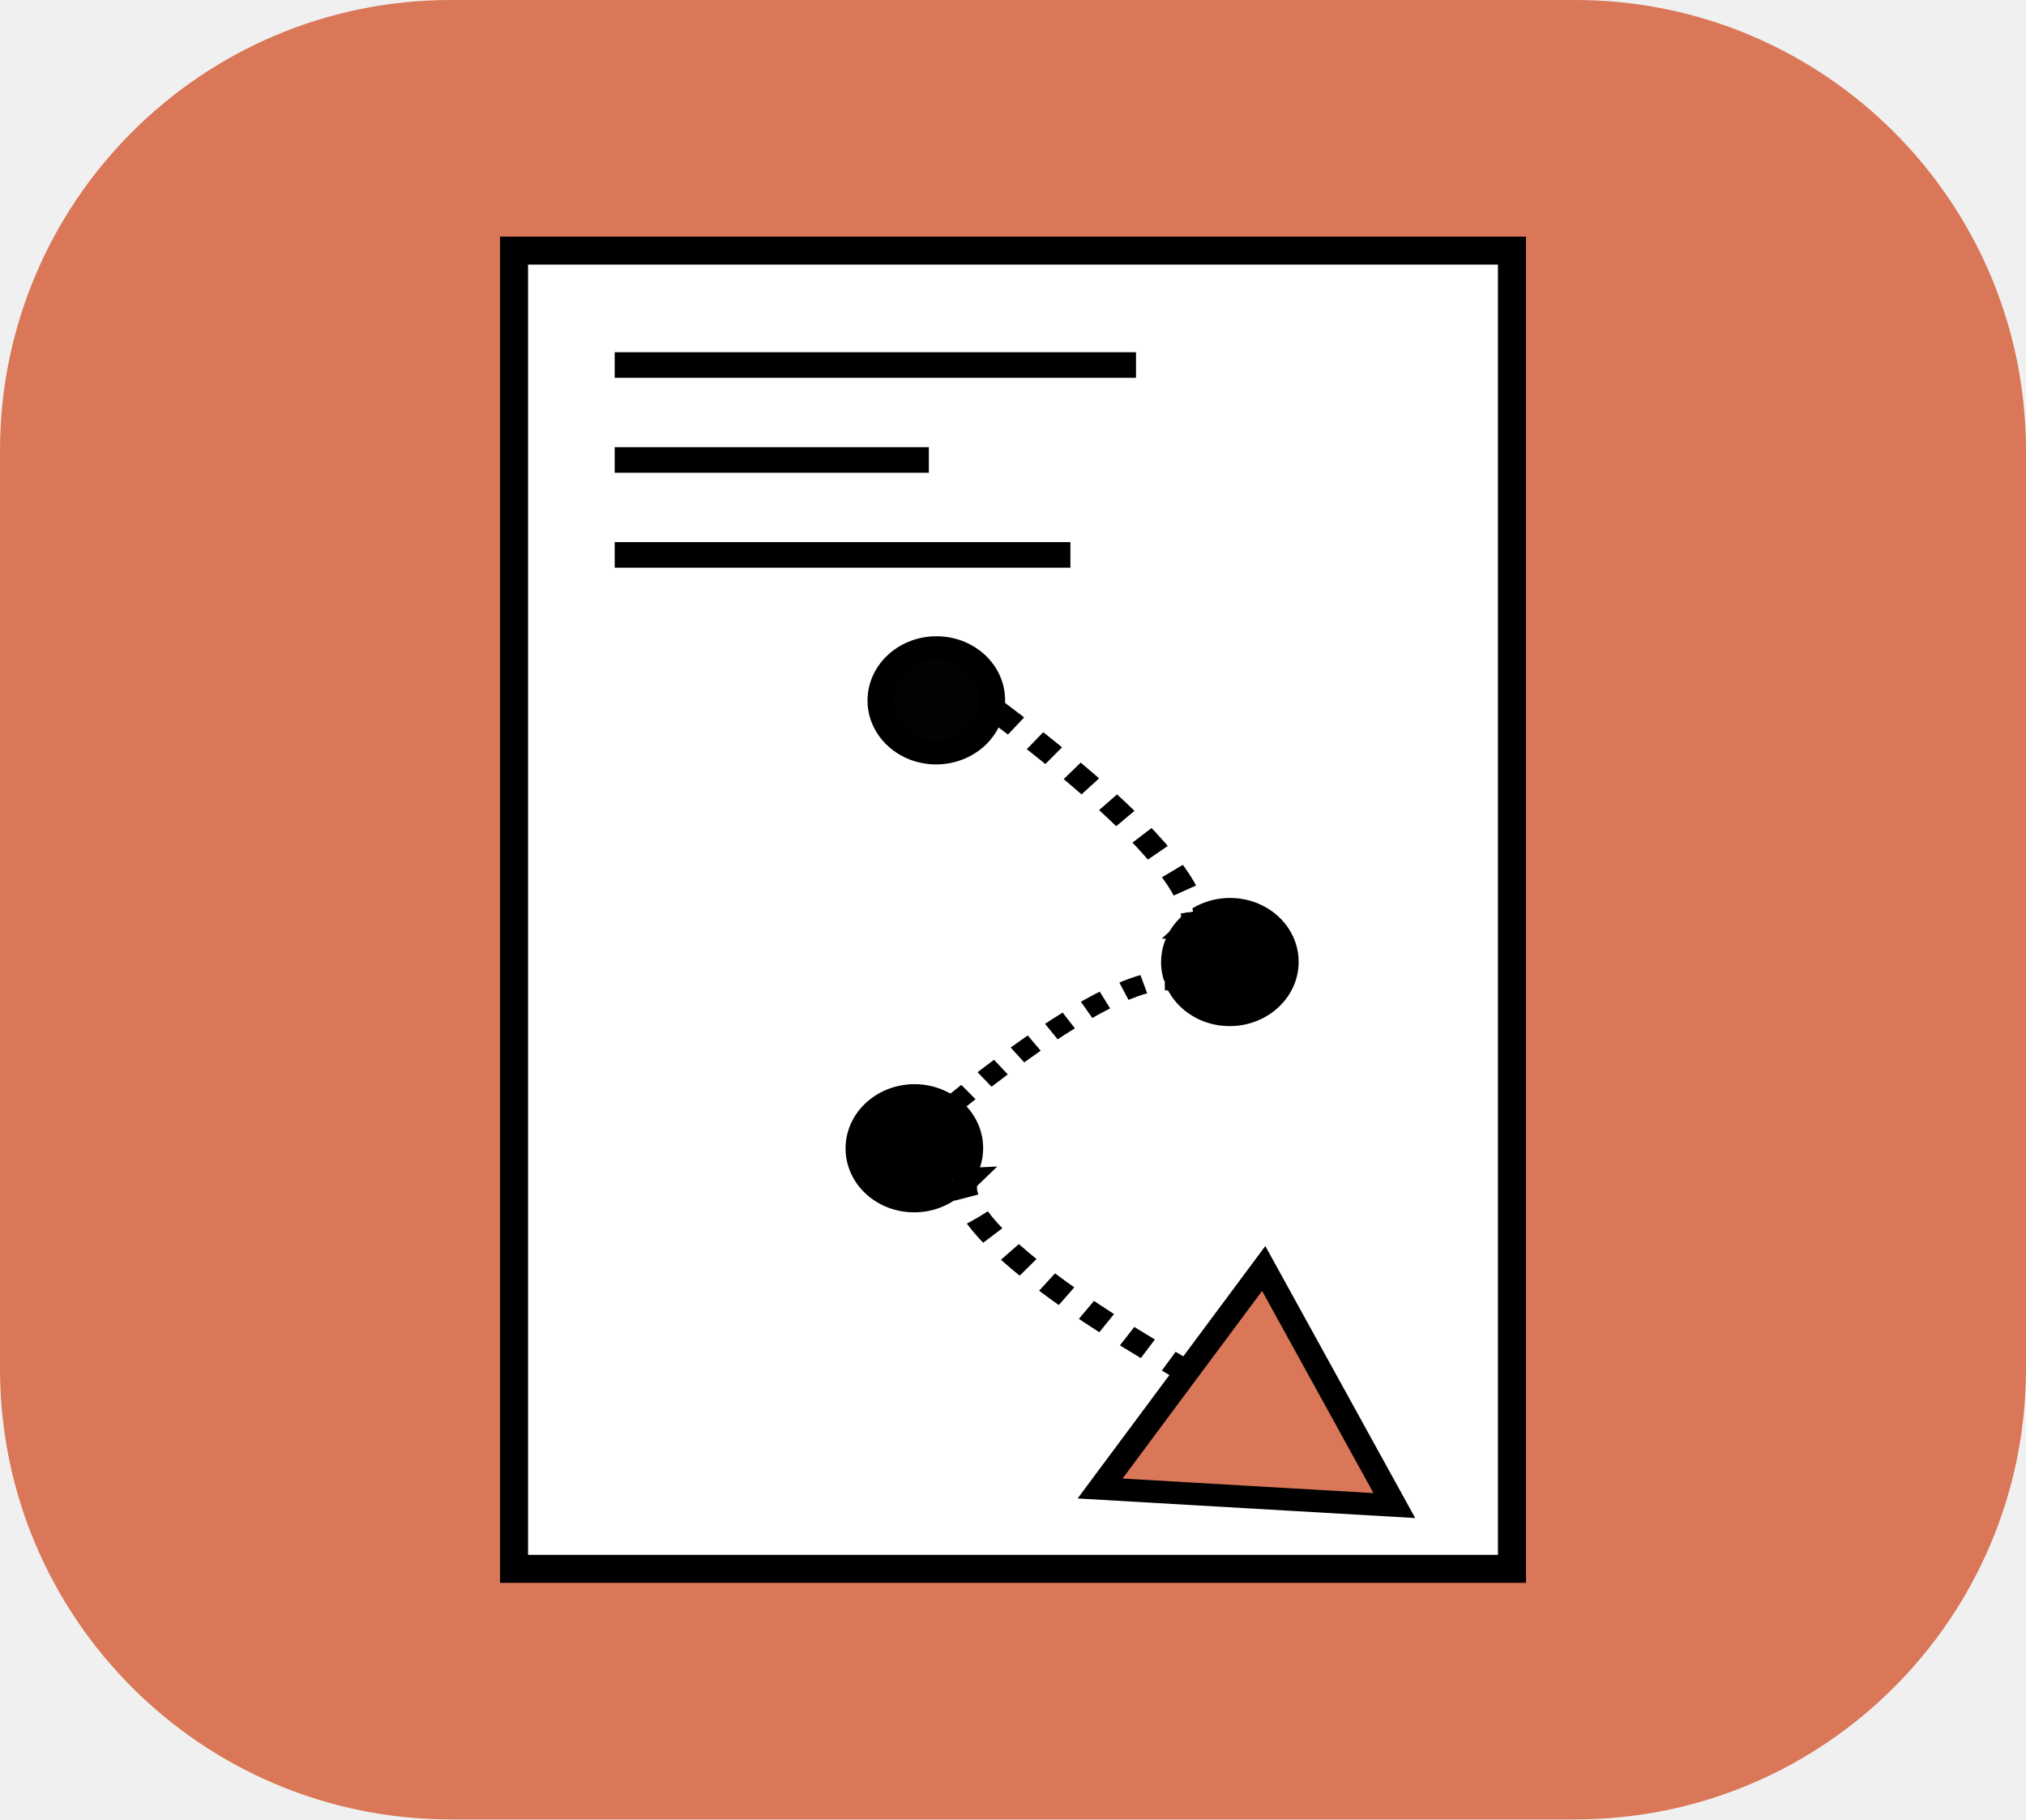
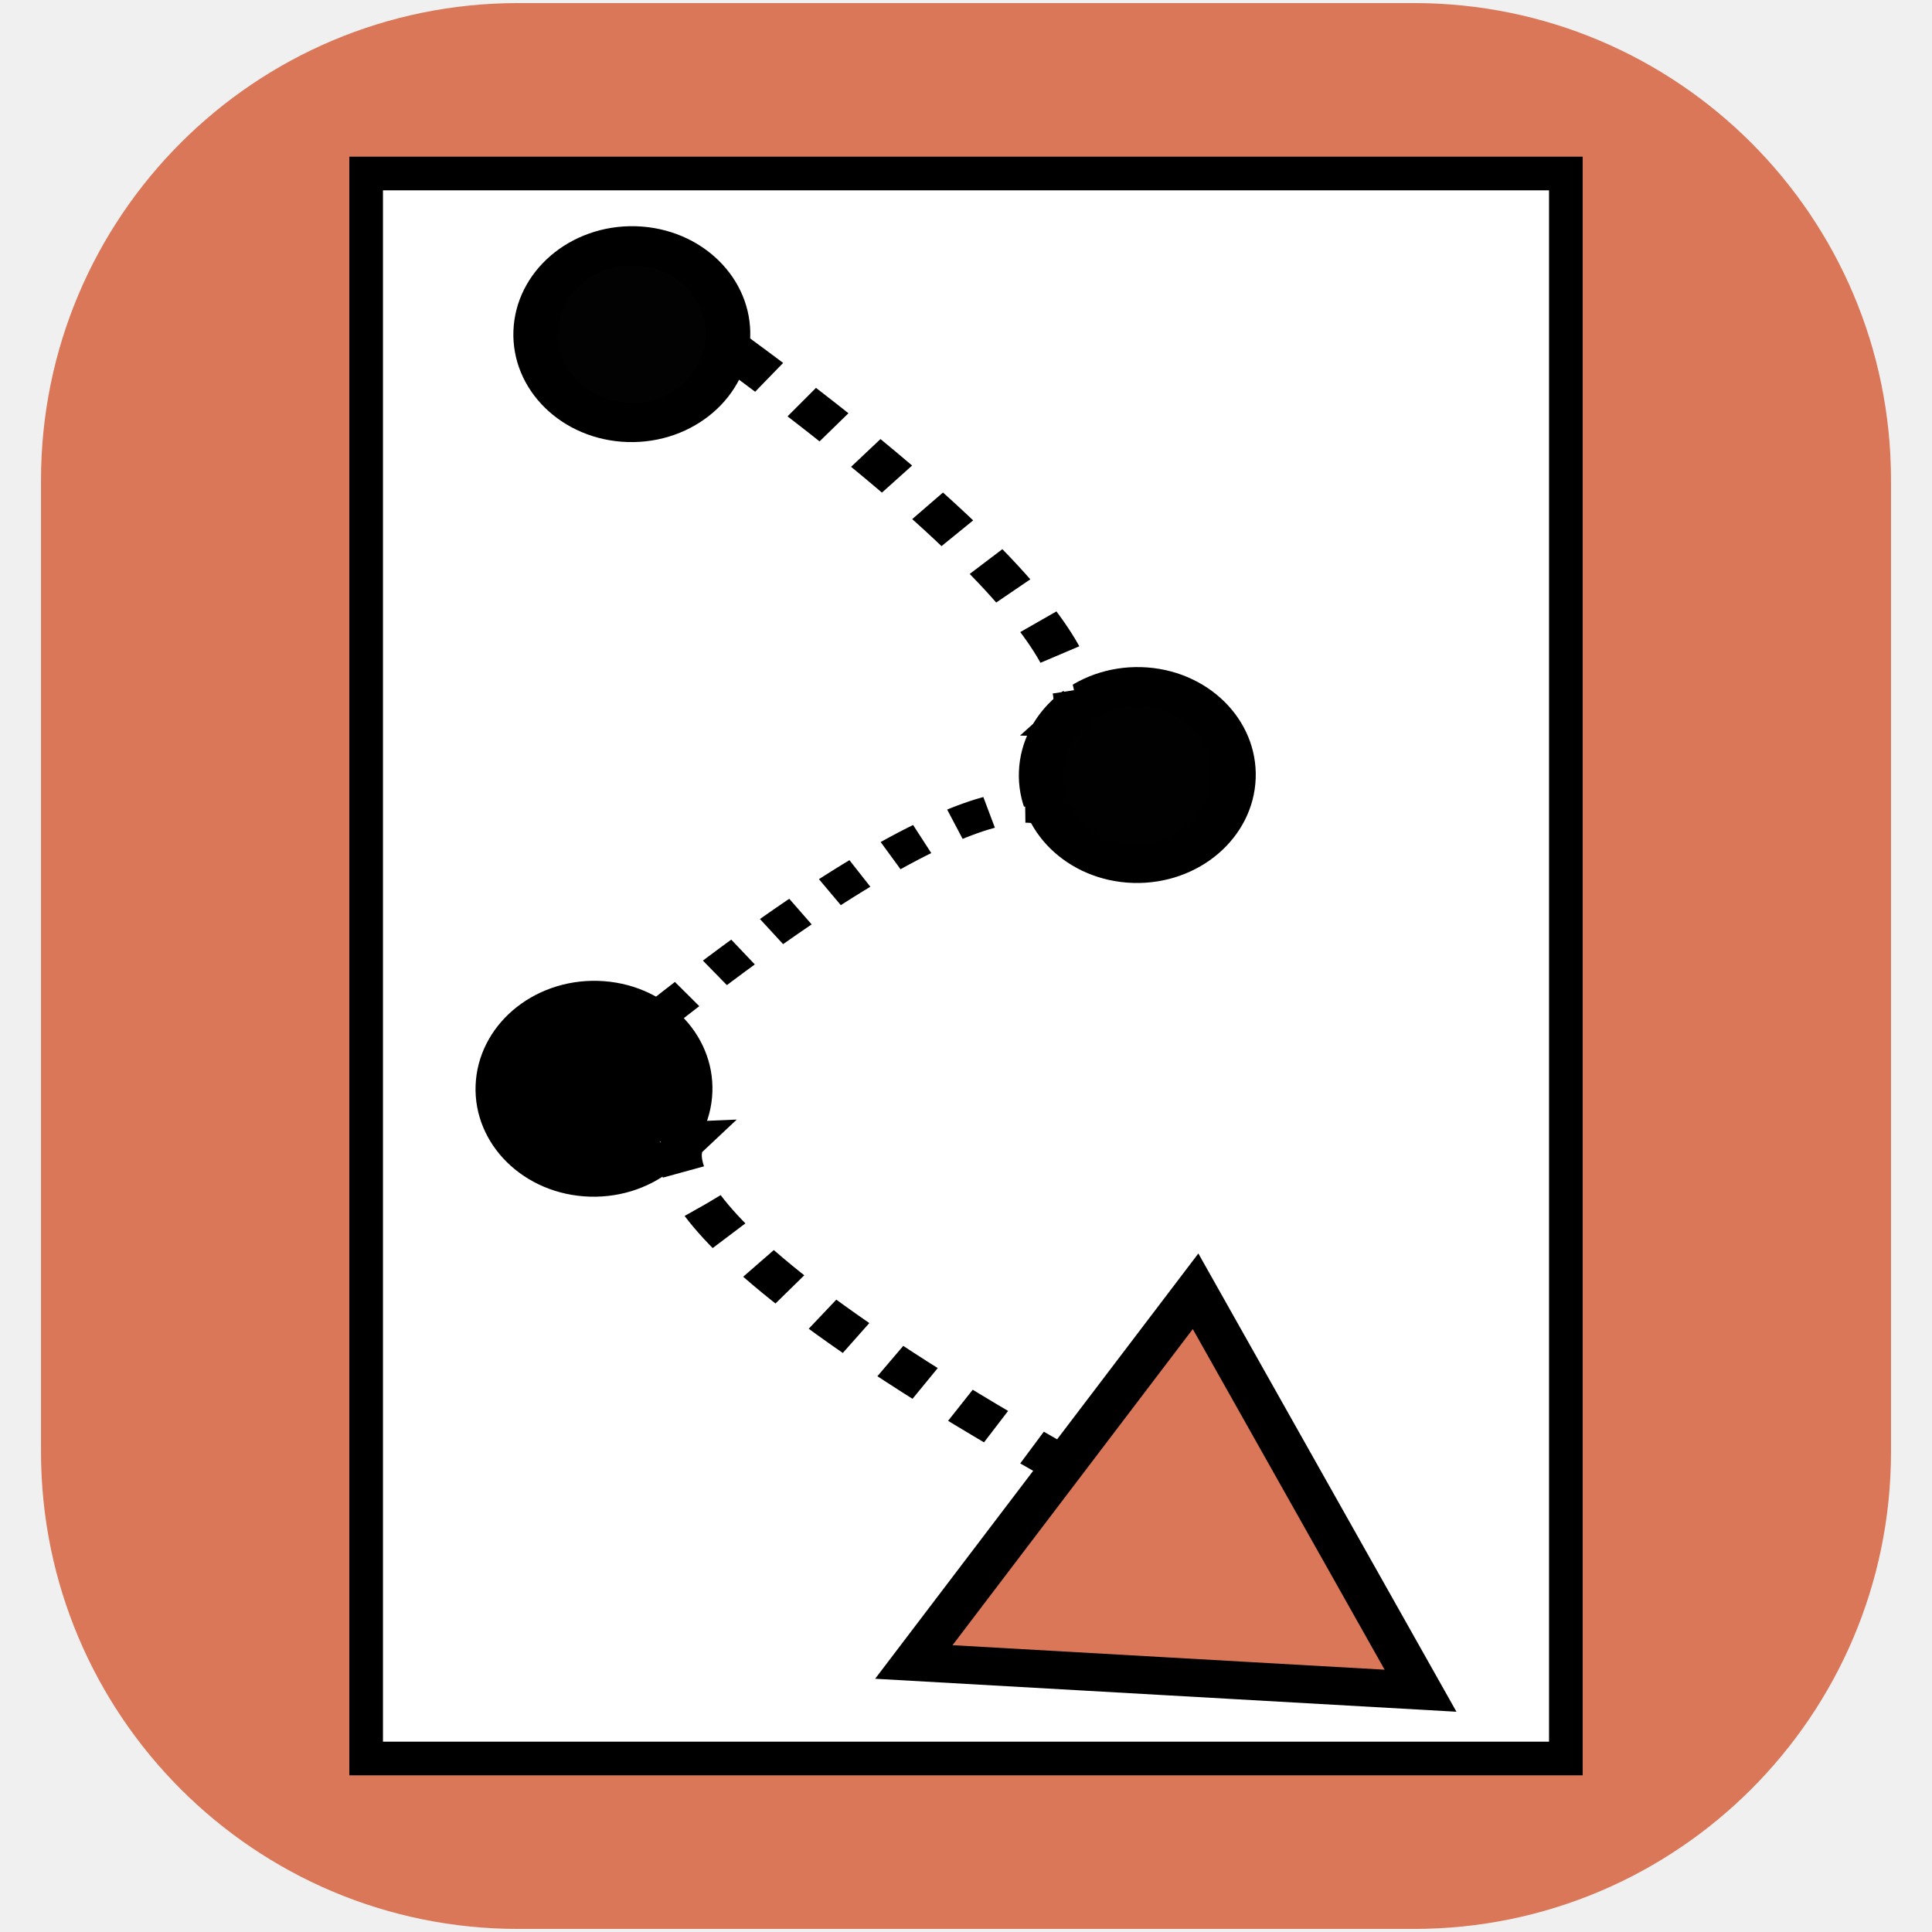
- <svg xmlns="http://www.w3.org/2000/svg" width="237.39" height="213.205" viewBox="0 0 237.39 213.205" version="1.1" id="svg1" xml:space="preserve">
+ <svg xmlns="http://www.w3.org/2000/svg" width="250" height="250" viewBox="0 0 250 250" version="1.1" id="svg1" xml:space="preserve">
  <defs id="defs1" />
  <g id="layer1" transform="translate(-34.36742,-41.36819)">
-     <rect style="fill:#d97758;fill-opacity:1" id="rect1" width="237.39" height="213.205" x="34.367" y="41.368" ry="52.824" />
-     <rect style="fill:#ffffff;fill-opacity:1;stroke:#000000;stroke-width:3.279;stroke-dasharray:none;stroke-opacity:1" id="rect2" width="116.925" height="154.474" x="94.6" y="70.734" />
-     <g id="g8" transform="matrix(0.978462,0.02925959,0.03261946,-0.8776784,7.782632,293.2721)">
+     <rect style="fill:#d97758;fill-opacity:1;stroke-width:1.086" id="rect1" width="239.39" height="249.205" x="39.673" y="41.766" ry="61.743" />
+     <rect style="fill:#ffffff;fill-opacity:1;stroke:#000000;stroke-width:4.354;stroke-dasharray:none;stroke-opacity:1" id="rect2" width="155.243" height="205.098" x="81.746" y="63.819" />
+     <g id="g8" transform="matrix(1.860737,0.05443326,0.06203229,-1.632795,-143.0663,400.5639)">
      <ellipse style="fill:#020202;fill-opacity:1;stroke:#000000;stroke-width:3.1;stroke-dasharray:none;stroke-opacity:1" id="path2" cx="132.696" cy="197.931" rx="6.683" ry="7.001" />
      <ellipse style="fill:#010101;fill-opacity:1;stroke:#000000;stroke-width:3.1;stroke-dasharray:none;stroke-opacity:1" id="ellipse3" cx="168.973" cy="164.2" rx="6.683" ry="7.001" />
      <ellipse style="fill:#000000;fill-opacity:1;stroke:#000000;stroke-width:3.1;stroke-dasharray:none;stroke-opacity:1" id="ellipse4" cx="132.06" cy="138.106" rx="6.683" ry="7.001" />
      <path style="fill:#ffffff;fill-opacity:1;stroke:#000000;stroke-width:3;stroke-dasharray:3, 3;stroke-dashoffset:0;stroke-opacity:1" d="m 139.995,196.69 c 29.111,-22.727 24.141,-28.138 24.141,-28.138 h 1.42" id="path5" />
      <path style="fill:#ffffff;fill-opacity:1;stroke:#000000;stroke-width:2.559;stroke-dasharray:2.559, 2.559;stroke-dashoffset:0;stroke-opacity:1" d="m 136.423,144.056 c 22.696,21.828 26.608,16.922 26.608,16.922 l 0.178,1.205" id="path6" />
      <path style="fill:#ffffff;fill-opacity:1;stroke:#000000;stroke-width:3;stroke-dasharray:3, 3;stroke-dashoffset:0;stroke-opacity:1" d="m 171.198,106.164 c -38.239,21.693 -32.695,28.042 -32.695,28.042 l -1.748,-0.141" id="path7" />
      <path style="fill:#d97758;fill-opacity:1;stroke:#000000;stroke-width:3;stroke-dasharray:none;stroke-dashoffset:0;stroke-opacity:1" id="path8" d="m 174.383,123.468 -9.296,-14.999 -9.296,-14.999 17.637,-0.551 17.637,-0.551 -8.341,15.55 z" />
    </g>
-     <path style="fill:#020202;fill-opacity:1;stroke:#000000;stroke-width:3;stroke-dasharray:none;stroke-dashoffset:0;stroke-opacity:1" d="m 106.392,84.142 h 61.084" id="path11" />
-     <path style="fill:#020202;fill-opacity:1;stroke:#000000;stroke-width:3;stroke-dasharray:none;stroke-dashoffset:0;stroke-opacity:1" d="m 106.392,95.267 h 36.812" id="path12" />
-     <path style="fill:#020202;fill-opacity:1;stroke:#000000;stroke-width:3;stroke-dasharray:none;stroke-dashoffset:0;stroke-opacity:1" d="M 106.392,106.392 H 159.79" id="path13" />
  </g>
</svg>
